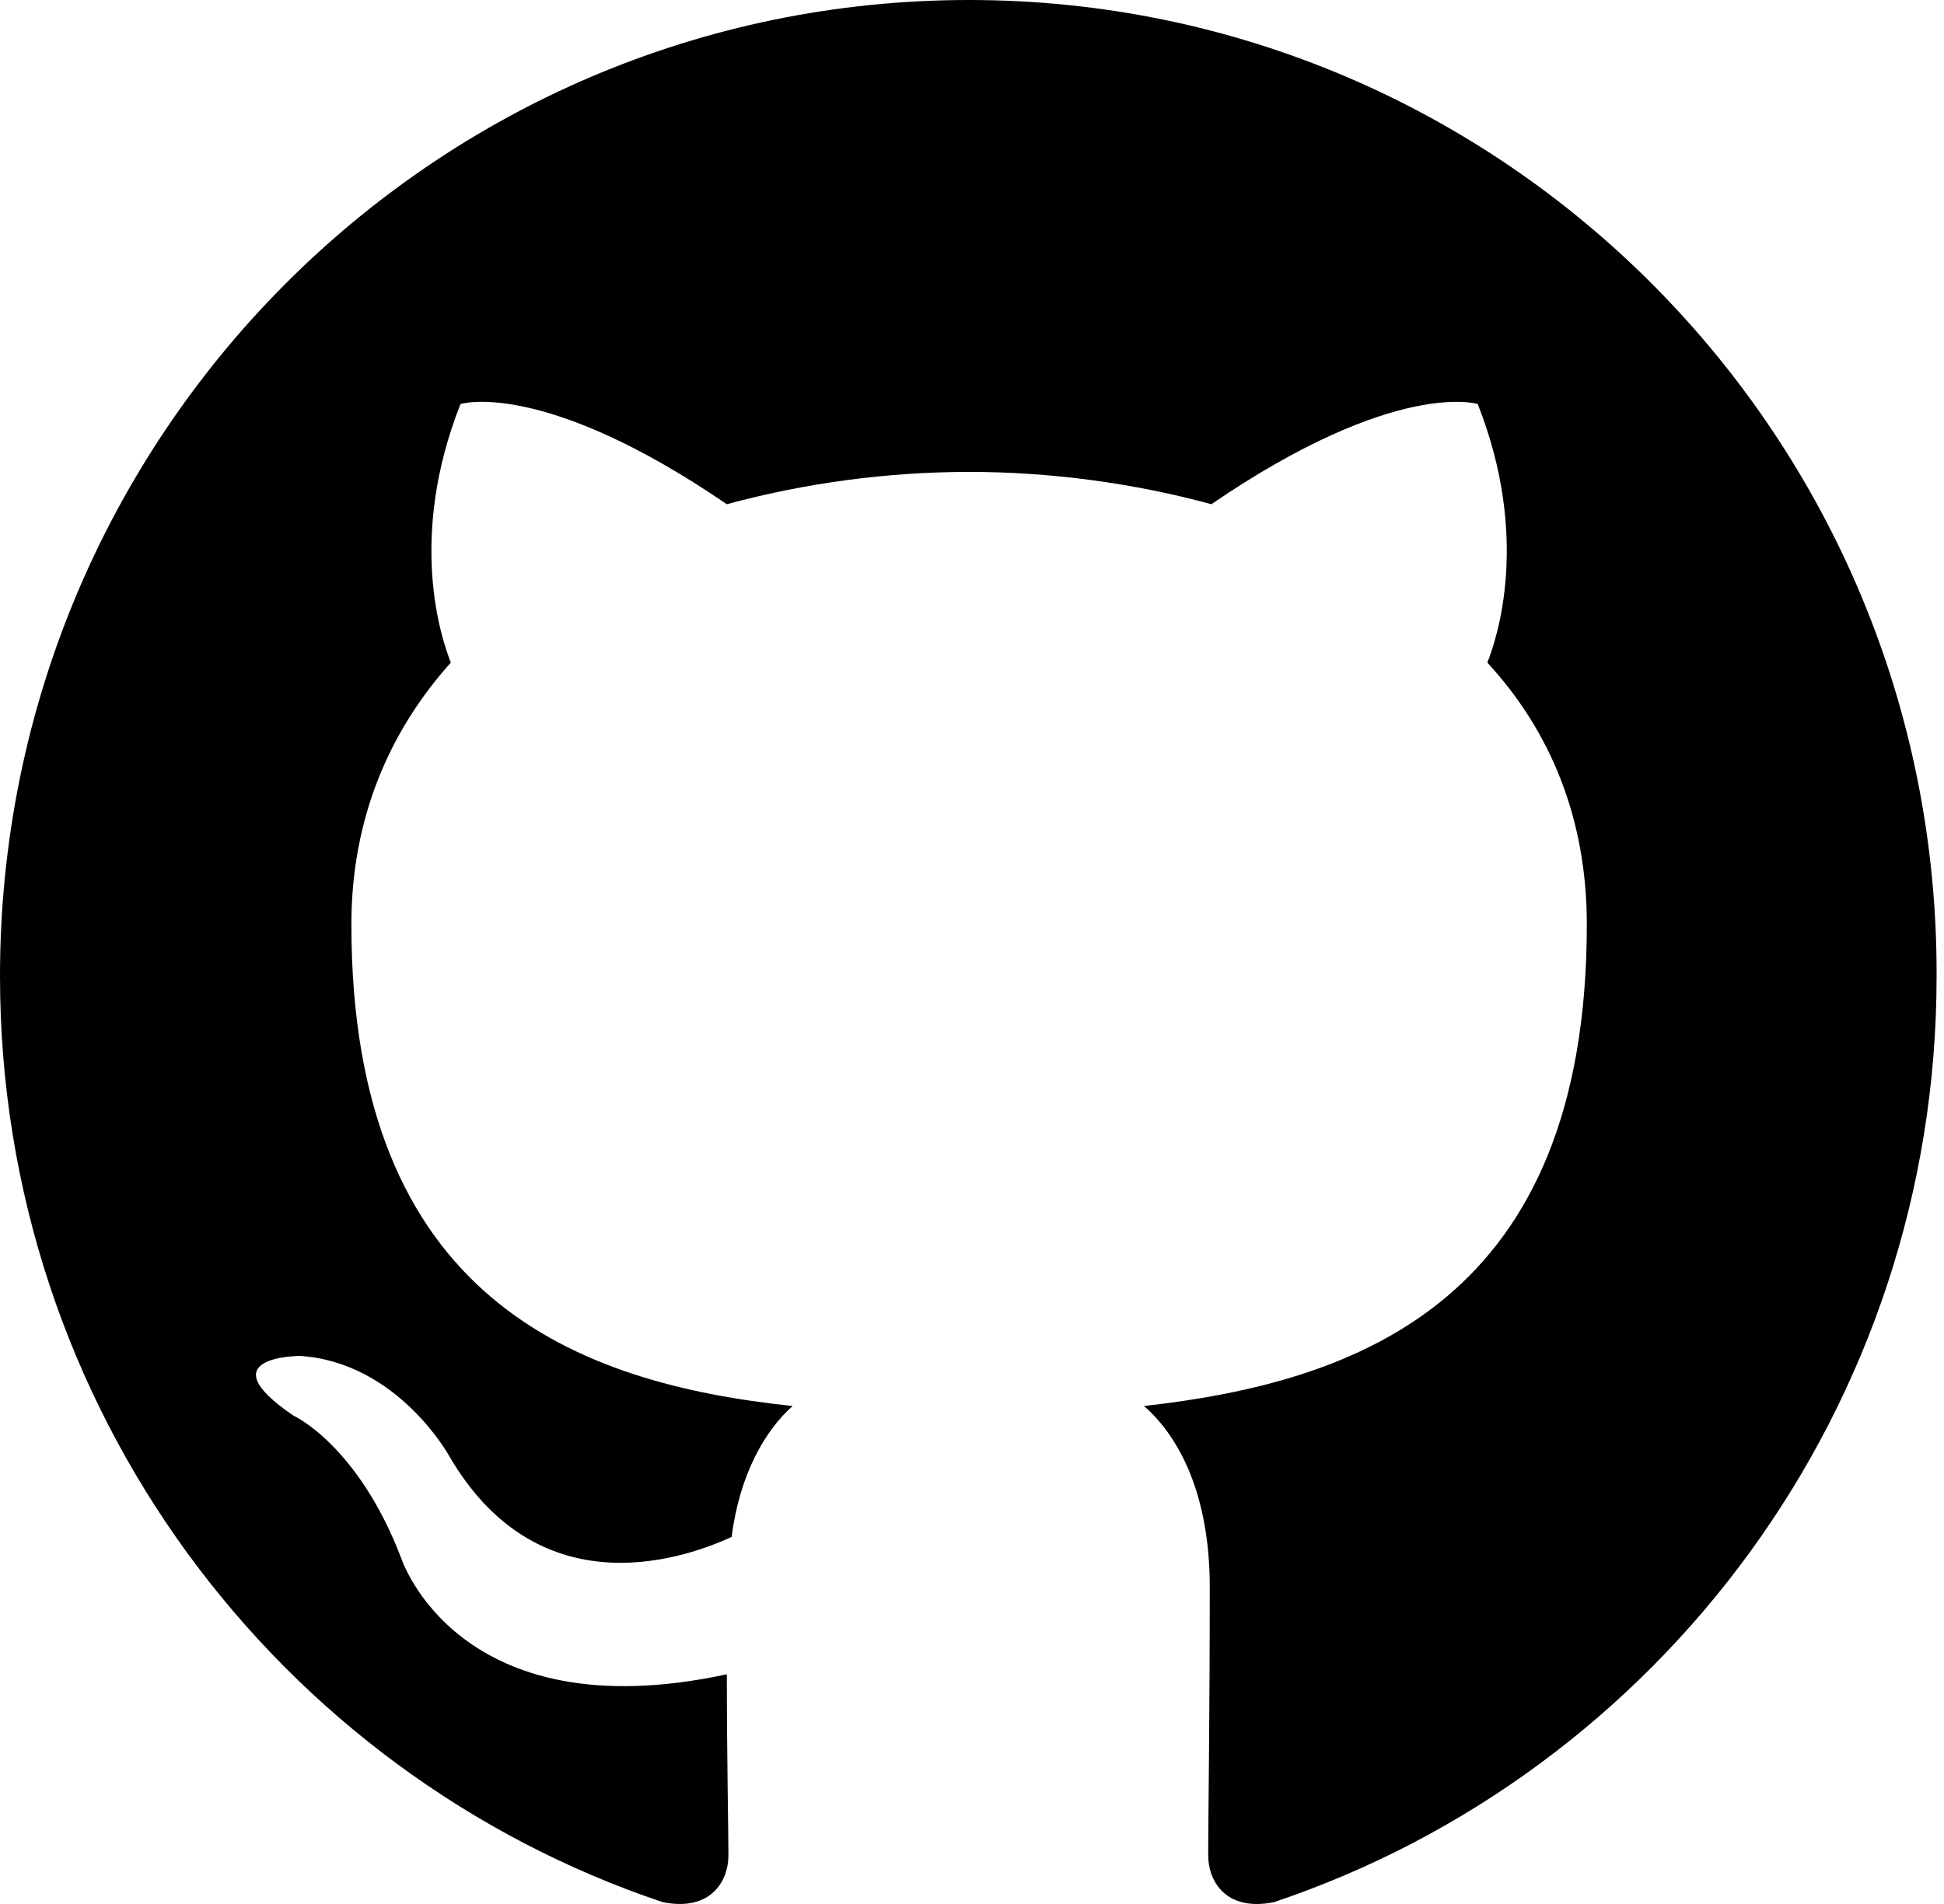
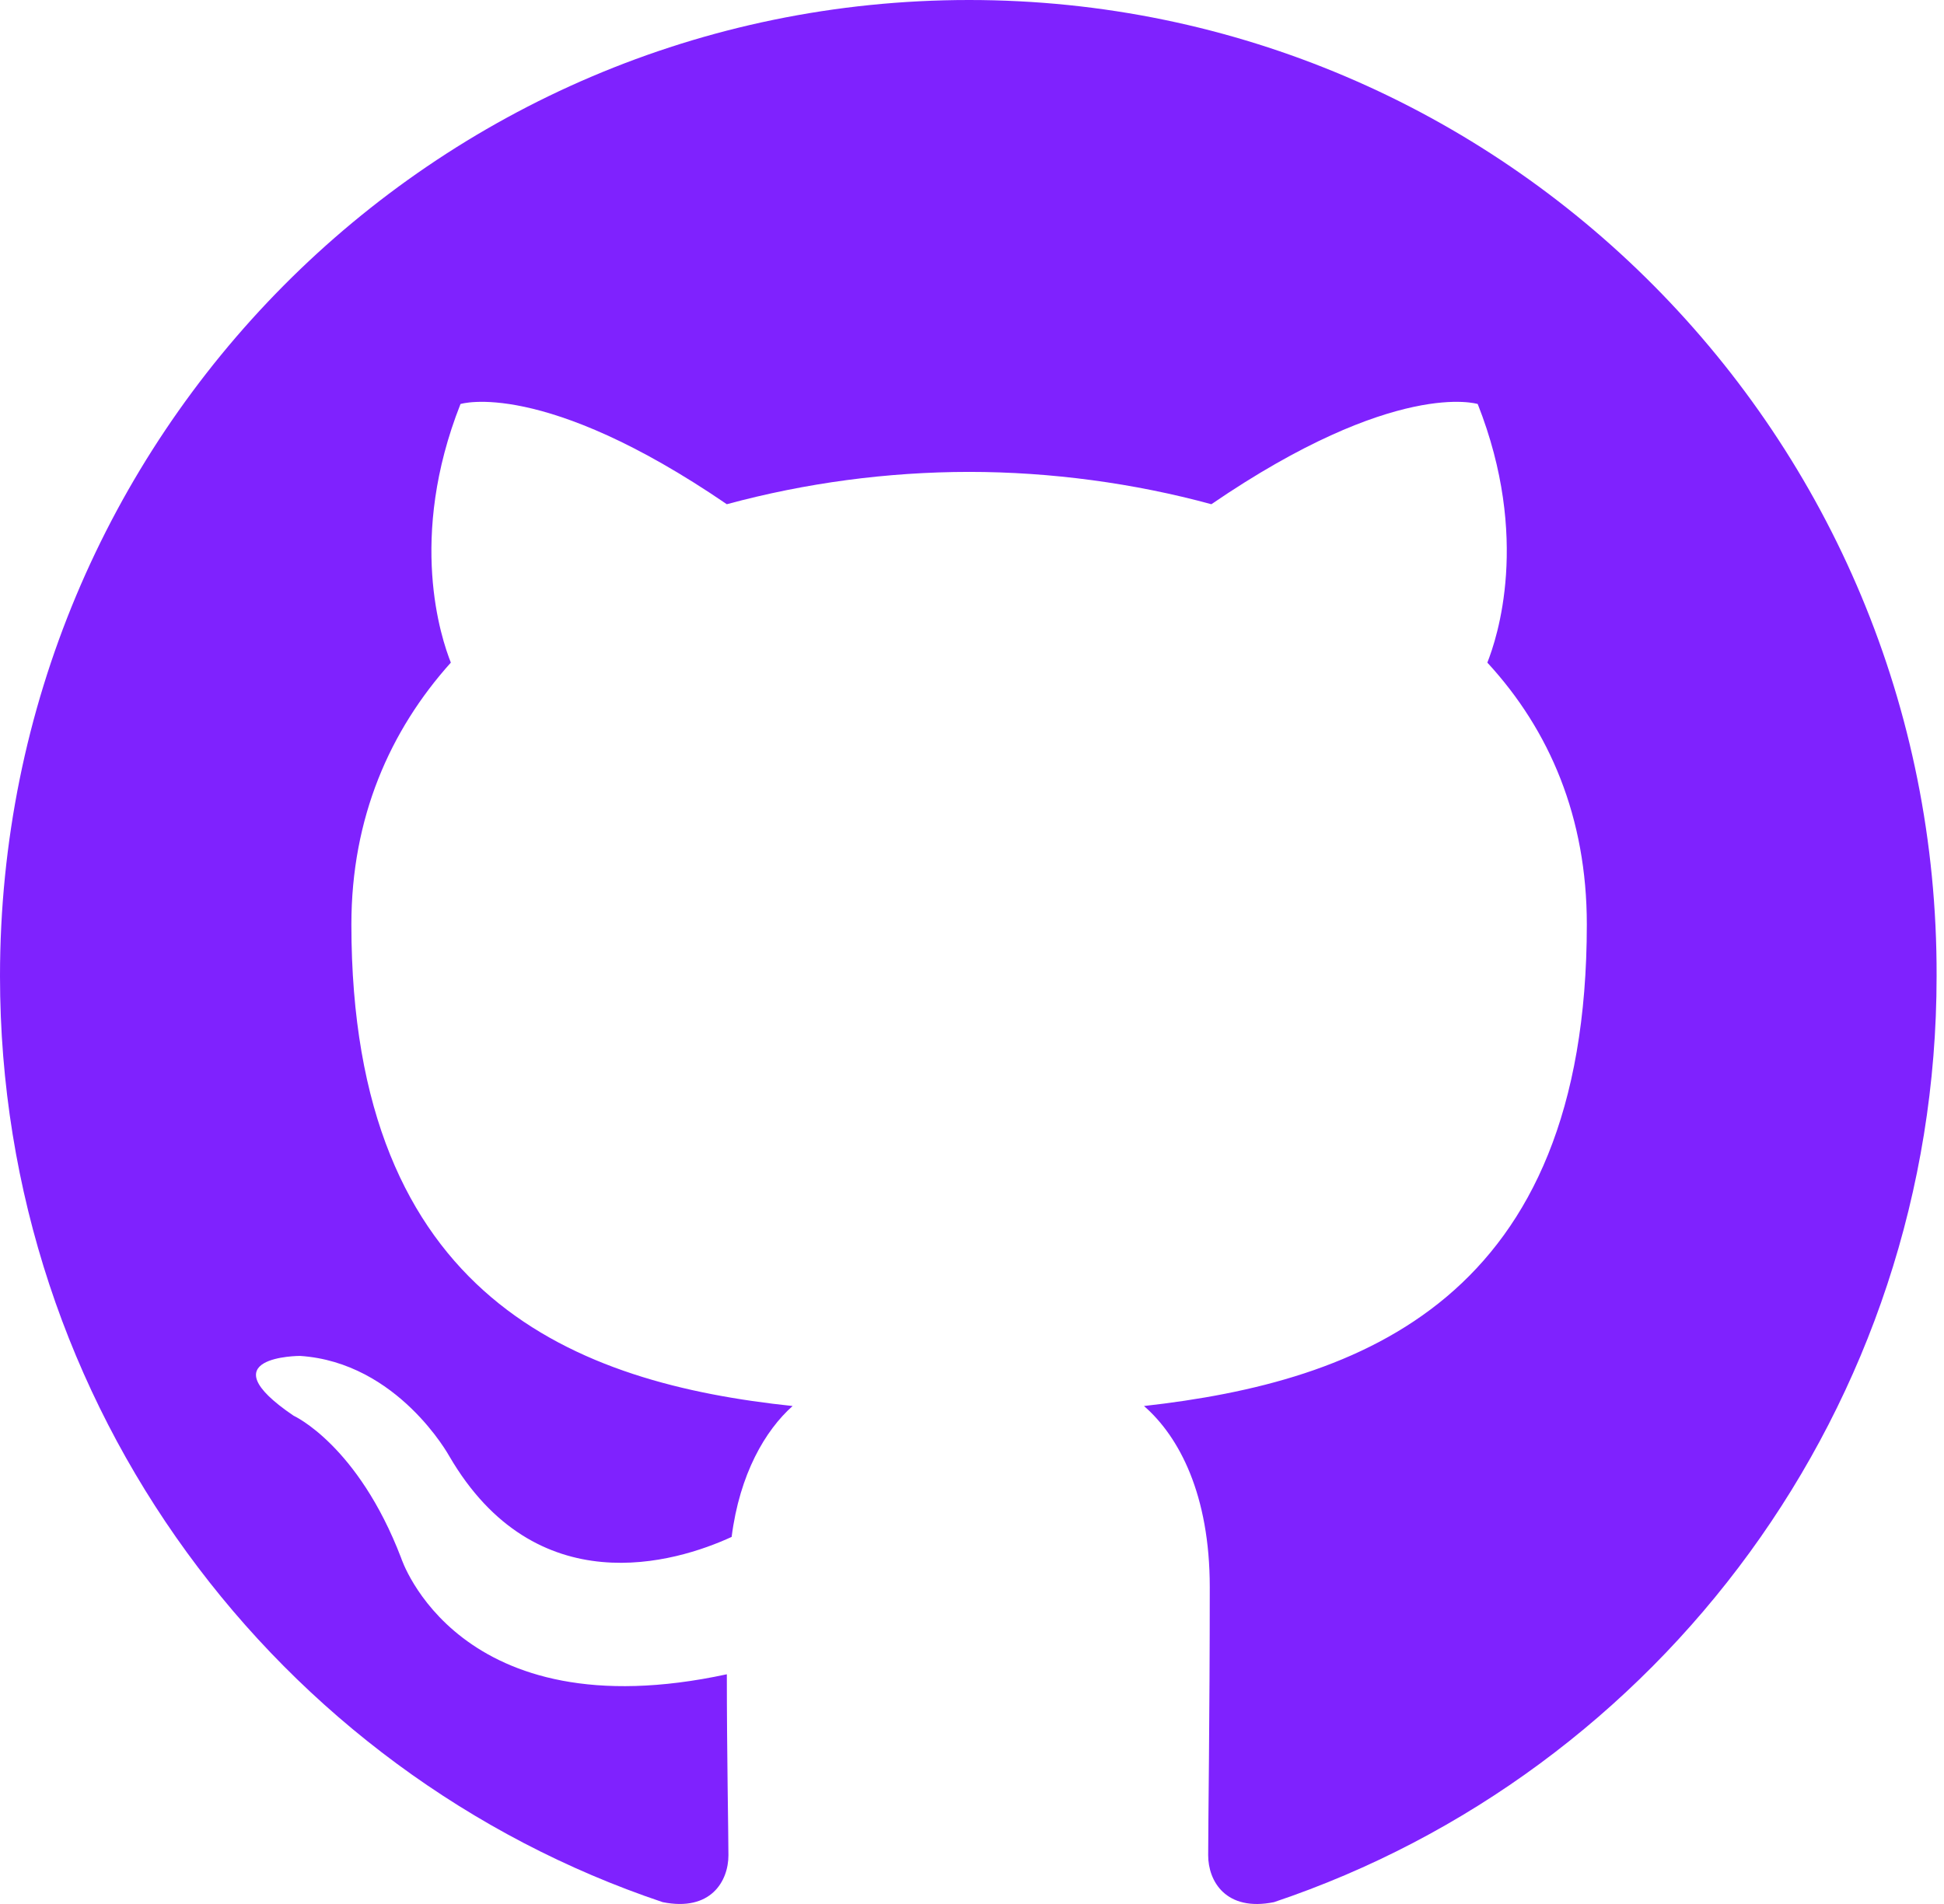
<svg xmlns="http://www.w3.org/2000/svg" width="98" height="96">
-   <path fill-rule="evenodd" clip-rule="evenodd" d="M48.854 0C21.839 0 0 22 0 49.217c0 21.756 13.993 40.172 33.405 46.69 2.427.49 3.316-1.059 3.316-2.362 0-1.141-.08-5.052-.08-9.127-13.59 2.934-16.42-5.867-16.42-5.867-2.184-5.704-5.42-7.17-5.42-7.17-4.448-3.015.324-3.015.324-3.015 4.934.326 7.523 5.052 7.523 5.052 4.367 7.496 11.404 5.378 14.235 4.074.404-3.178 1.699-5.378 3.074-6.6-10.839-1.141-22.243-5.378-22.243-24.283 0-5.378 1.94-9.778 5.014-13.2-.485-1.222-2.184-6.275.486-13.038 0 0 4.125-1.304 13.426 5.052a46.97 46.97 0 0 1 12.214-1.63c4.125 0 8.33.571 12.213 1.63 9.302-6.356 13.427-5.052 13.427-5.052 2.67 6.763.97 11.816.485 13.038 3.155 3.422 5.015 7.822 5.015 13.2 0 18.905-11.404 23.06-22.324 24.283 1.78 1.548 3.316 4.481 3.316 9.126 0 6.6-.08 11.897-.08 13.526 0 1.304.89 2.853 3.316 2.364 19.412-6.52 33.405-24.935 33.405-46.691C97.707 22 75.788 0 48.854 0z" fill="#000" />
+   <path fill-rule="evenodd" clip-rule="evenodd" d="M48.854 0C21.839 0 0 22 0 49.217c0 21.756 13.993 40.172 33.405 46.69 2.427.49 3.316-1.059 3.316-2.362 0-1.141-.08-5.052-.08-9.127-13.59 2.934-16.42-5.867-16.42-5.867-2.184-5.704-5.42-7.17-5.42-7.17-4.448-3.015.324-3.015.324-3.015 4.934.326 7.523 5.052 7.523 5.052 4.367 7.496 11.404 5.378 14.235 4.074.404-3.178 1.699-5.378 3.074-6.6-10.839-1.141-22.243-5.378-22.243-24.283 0-5.378 1.94-9.778 5.014-13.2-.485-1.222-2.184-6.275.486-13.038 0 0 4.125-1.304 13.426 5.052a46.97 46.97 0 0 1 12.214-1.63c4.125 0 8.33.571 12.213 1.63 9.302-6.356 13.427-5.052 13.427-5.052 2.67 6.763.97 11.816.485 13.038 3.155 3.422 5.015 7.822 5.015 13.2 0 18.905-11.404 23.06-22.324 24.283 1.78 1.548 3.316 4.481 3.316 9.126 0 6.6-.08 11.897-.08 13.526 0 1.304.89 2.853 3.316 2.364 19.412-6.52 33.405-24.935 33.405-46.691C97.707 22 75.788 0 48.854 0z" fill="#7f22fe" />
</svg>
